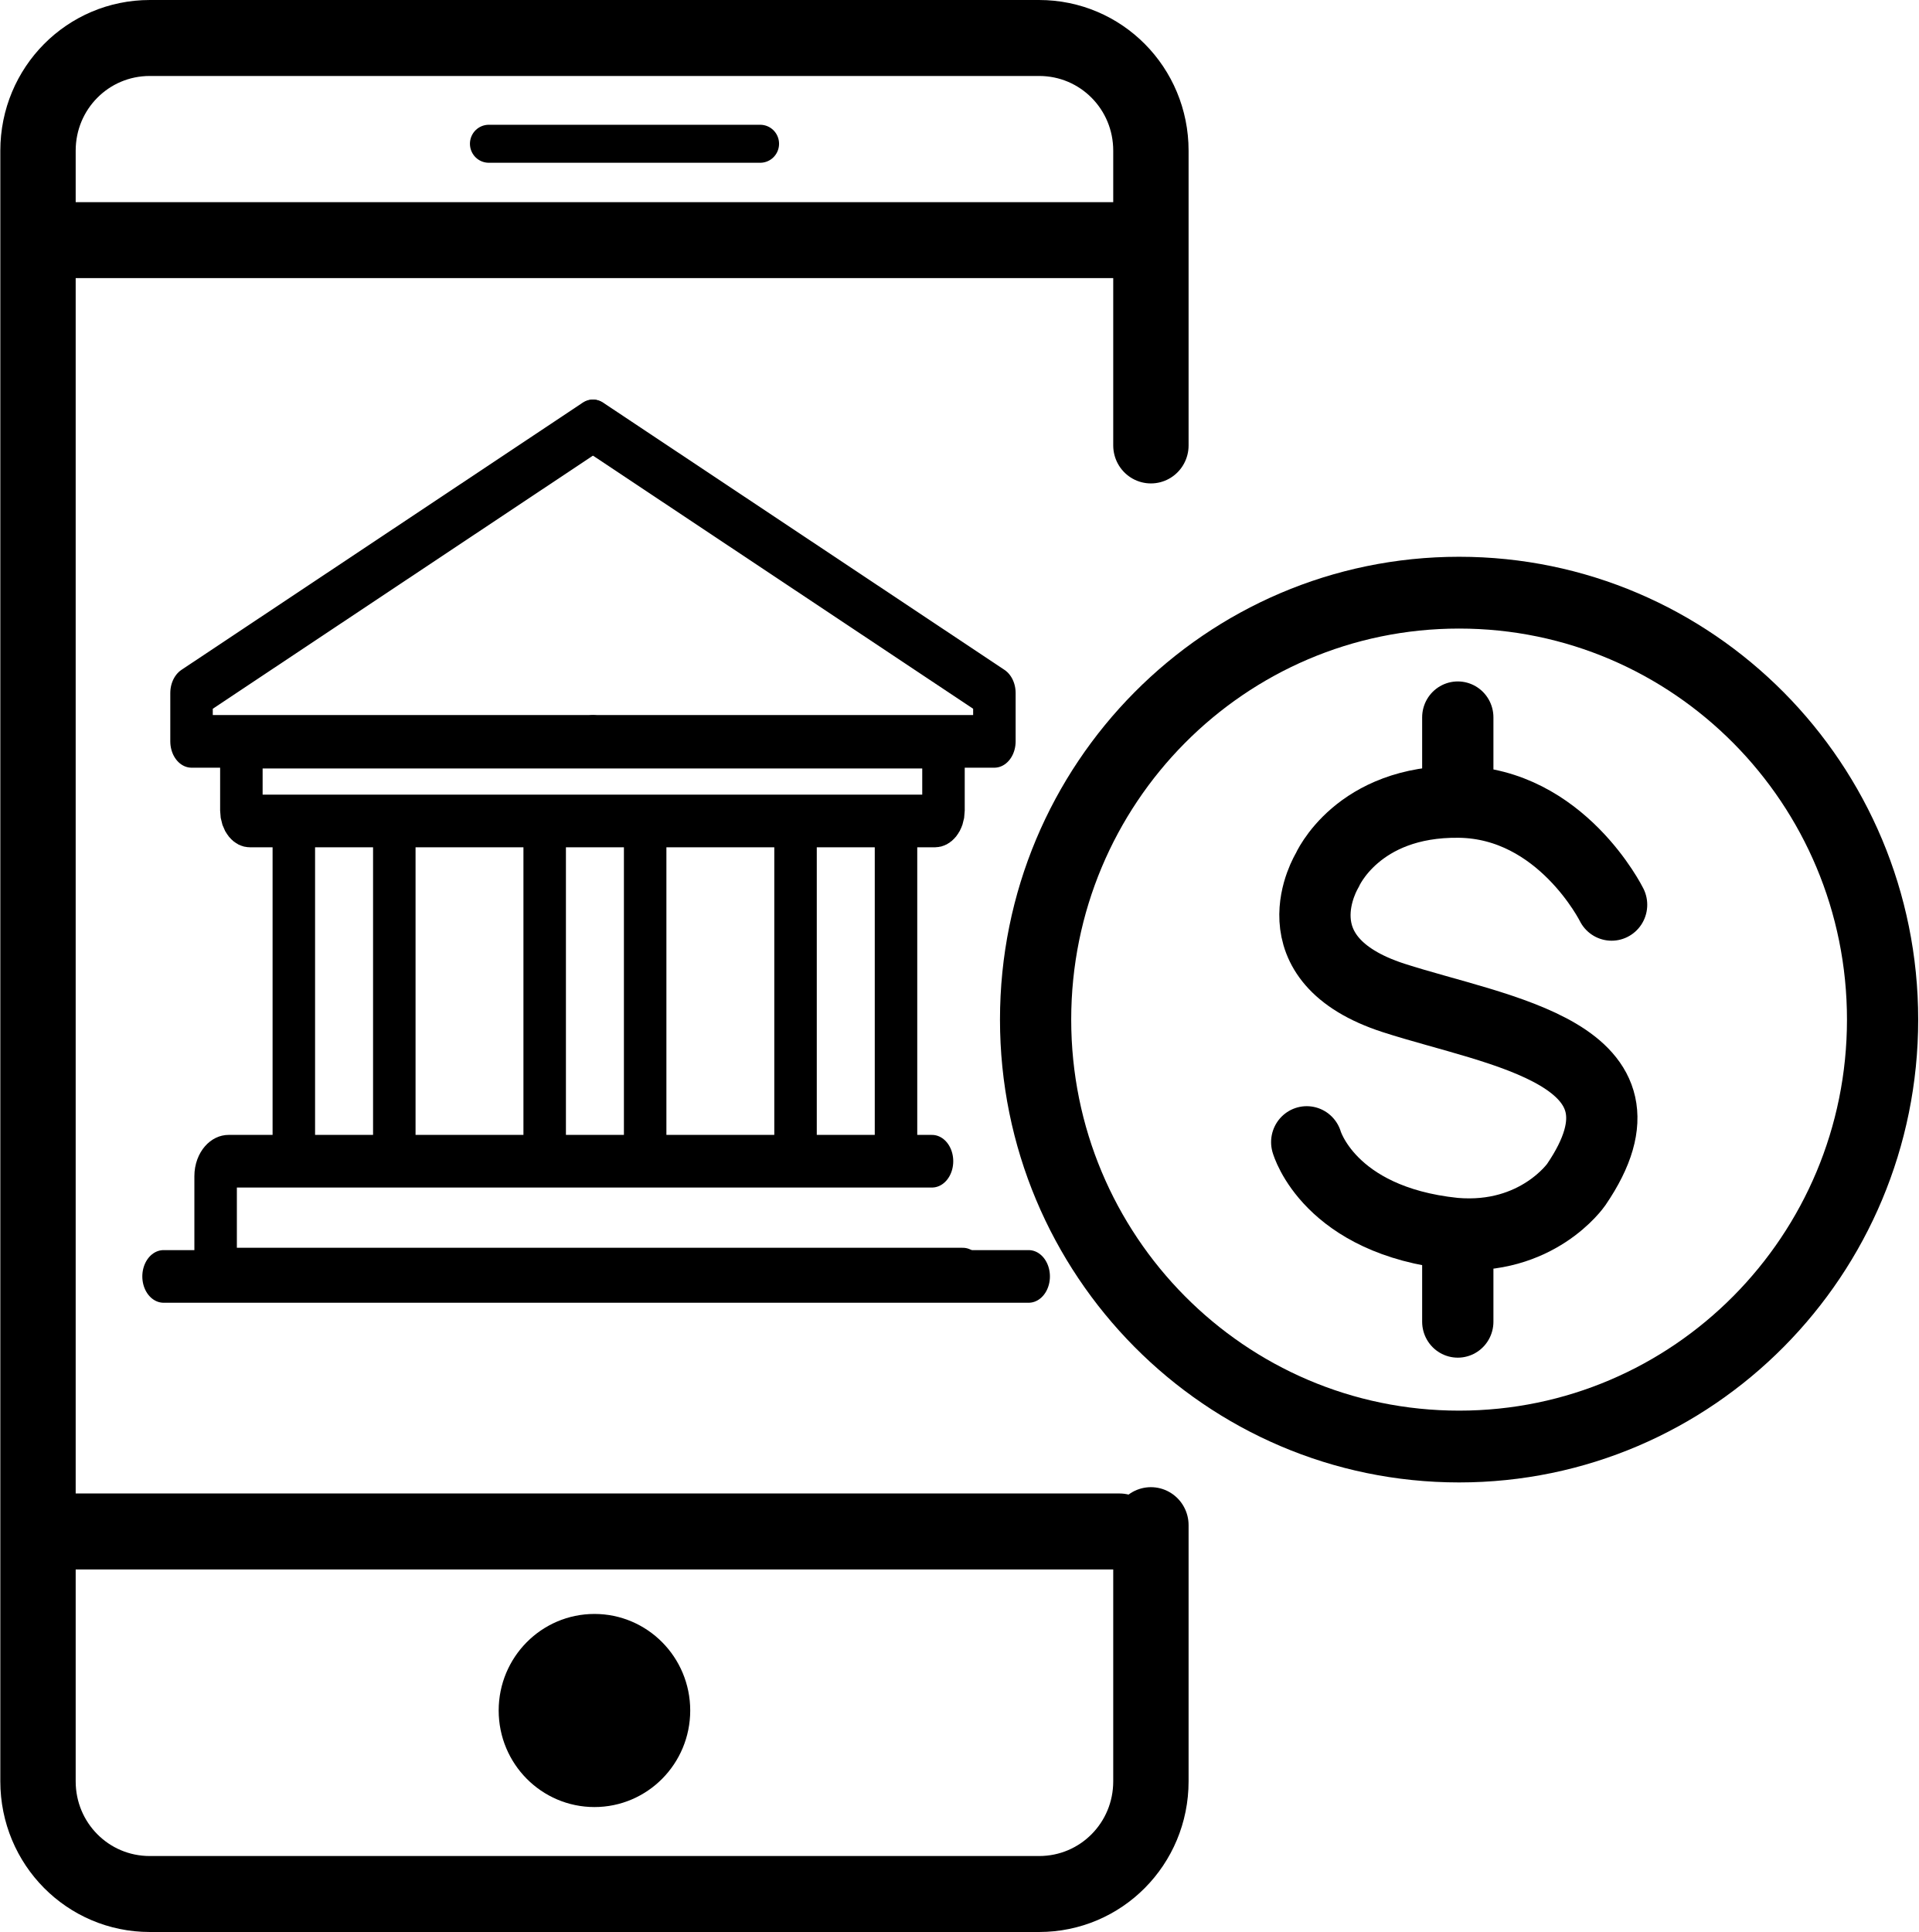
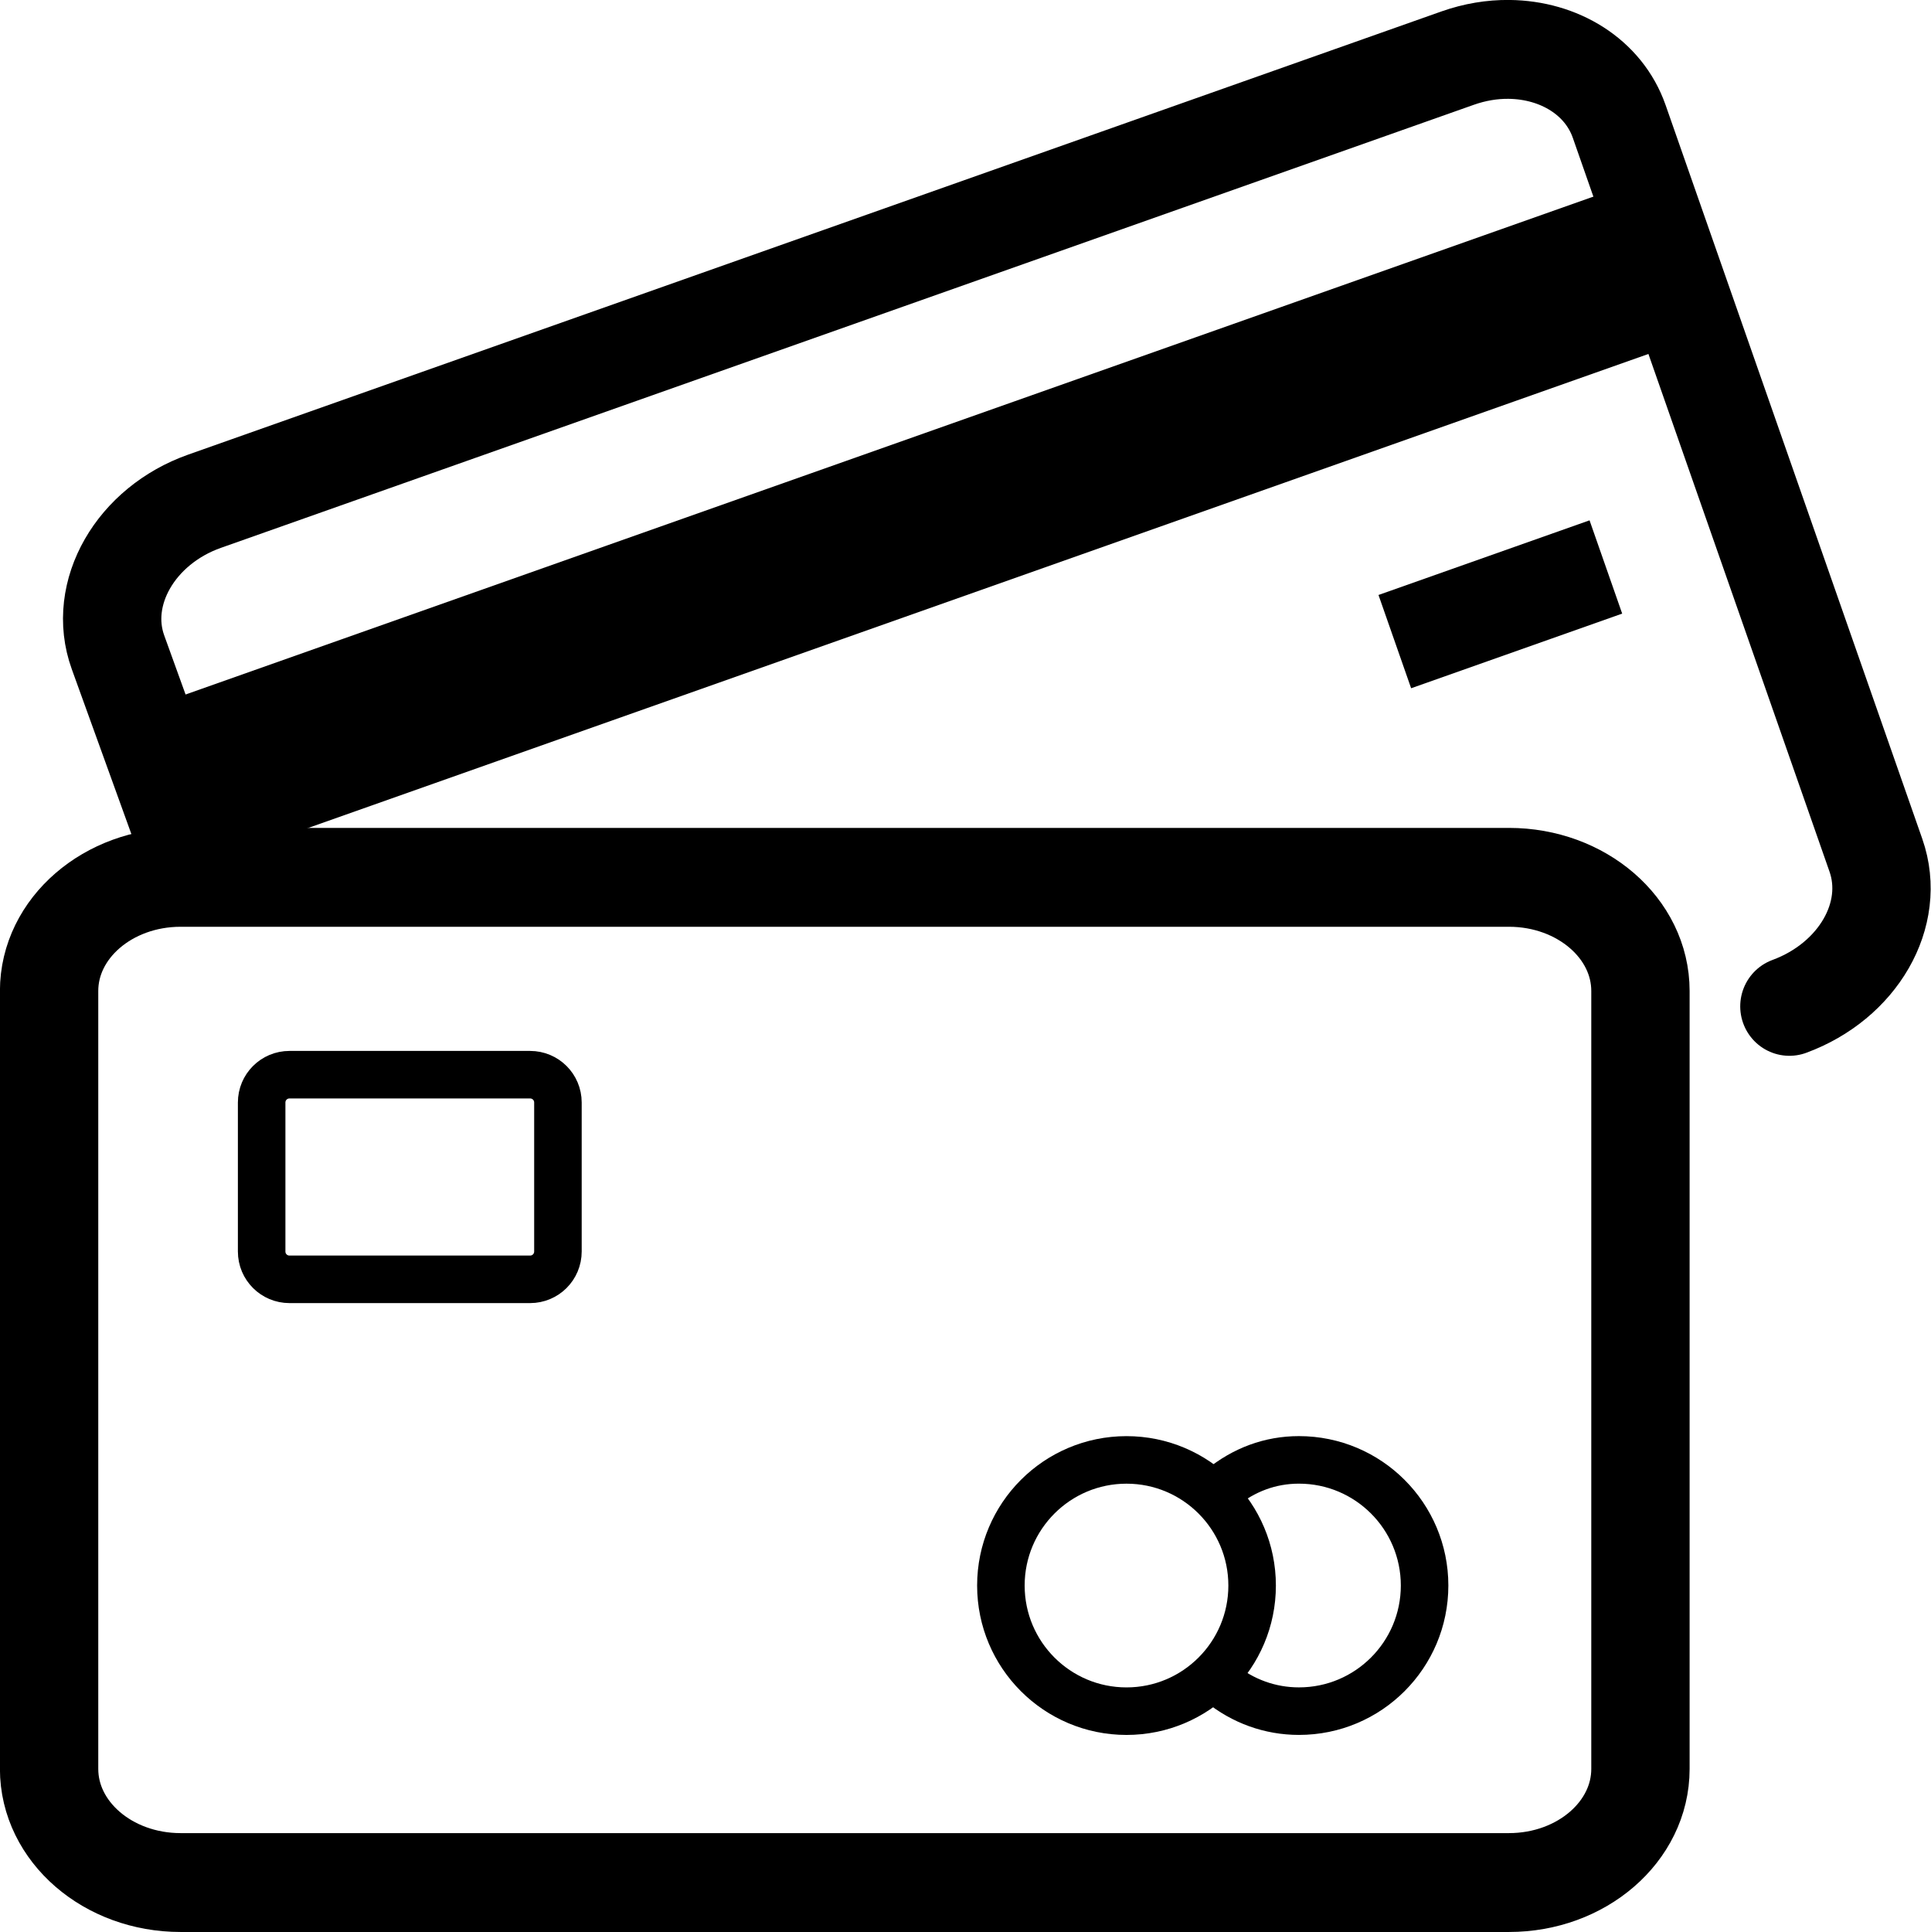
- <svg xmlns="http://www.w3.org/2000/svg" width="2.097in" height="2.112in" viewBox="0 0 53.252 53.651" version="1.1" id="svg1" xml:space="preserve">
+ <svg xmlns="http://www.w3.org/2000/svg" width="35.424mm" height="35.442mm" viewBox="0 0 35.424 35.442" version="1.1" id="svg1" xml:space="preserve">
  <defs id="defs1" />
-   <g id="g934" transform="matrix(0.2645833,0,0,0.2645833,-2487.215,-1221.317)">
-     <g id="g604" transform="matrix(5.252334,0,0,5.252334,-21862.282,-1459.823)">
-       <g id="g441" transform="matrix(0.317944,0,0,0.320549,5404.299,766.4276)" style="stroke:#000000;stroke-width:4.736;stroke-dasharray:none;stroke-opacity:1">
-         <path id="path435" style="fill:none;stroke:#000000;stroke-width:4.736;stroke-linecap:round;stroke-linejoin:round;stroke-dasharray:none;stroke-opacity:1" d="m 1795.475,1312.857 c 0,5.323 0,15.969 0,15.969 0,3.892 -3.133,7.025 -7.025,7.025 h -55.891 c -3.892,0 -7.025,-3.133 -7.025,-7.025 v -101.653 c 0,-3.892 3.133,-7.025 7.025,-7.025 h 55.891 c 3.892,0 7.025,3.133 7.025,7.025 v 18.375" />
-         <path style="fill:none;fill-opacity:1;stroke:#000000;stroke-width:4.736;stroke-linecap:round;stroke-linejoin:round;stroke-dasharray:none;stroke-opacity:1" d="m 1726.504,1232.75 h 67.75" id="path439" />
-         <path style="fill:none;fill-opacity:1;stroke:#000000;stroke-width:4.736;stroke-linecap:round;stroke-linejoin:round;stroke-dasharray:none;stroke-opacity:1" d="m 1726.504,1313.25 h 67" id="path440" />
-         <path style="fill:none;fill-opacity:1;stroke:#000000;stroke-width:2.368;stroke-linecap:round;stroke-linejoin:round;stroke-dasharray:none;stroke-opacity:1" d="m 1753.863,1226.742 h 17.059" id="path441" />
-         <circle style="fill:#000000;fill-opacity:1;stroke:#000000;stroke-width:3.552;stroke-linecap:round;stroke-linejoin:round;stroke-dasharray:none;stroke-opacity:1" id="circle441" cx="1760.504" cy="1324.411" r="4.243" />
+   <g id="g186-9" transform="matrix(0.2645833,0,0,0.2645833,-499.9881,-1121.806)">
+     <g id="g635" transform="matrix(1.942043,0,0,1.942043,-5618.618,530.2992)">
+       <g id="g634">
+         <g id="g437" transform="matrix(-1.722513,0.6091081,-0.6059131,-1.731596,14779.603,395.7824)" style="stroke-width:1.923;stroke-dasharray:none">
+           <path id="rect1" style="fill:none;stroke:#000000;stroke-linecap:round;stroke-linejoin:round" d="m 5885.352,1174.937 c -1.425,0.019 -2.571,0.987 -2.571,2.211 l -8e-4,15.13 c 0,0.918 0.646,1.702 1.569,2.037 0.308,0.112 0.647,0.173 1.003,0.173 l 25.975,7e-4 c 1.425,0 2.584,-0.987 2.571,-2.211 l -0.036,-3.498" />
+           <g id="g380" style="stroke-width:1.923;stroke-dasharray:none" transform="translate(0,7.247844)">
+             <path style="fill:#000000;fill-opacity:1;stroke:none;stroke-width:2.612;stroke-linecap:round;stroke-linejoin:round;stroke-dasharray:none;stroke-opacity:1" d="m 5882.763,1180.574 h 30.972 v 3.244 h -30.984 z" id="path379" />
+           </g>
+           <g id="g422" transform="translate(70.71068,-0.5303301)" style="stroke-width:1.923;stroke-dasharray:none">
+             <g id="g398" transform="translate(11.40625)" style="stroke-width:1.923;stroke-dasharray:none" />
+             <path style="fill:none;fill-opacity:1;stroke:#000000;stroke-width:1.923;stroke-linecap:butt;stroke-linejoin:round;stroke-dasharray:none;stroke-opacity:1" d="m 5815.191,1184.72 h 4.375" id="path404" />
+           </g>
+         </g>
+         <g id="g528" transform="matrix(1.825974,0,0,1.835603,-6873.844,-215.2429)" style="stroke-width:1.923;stroke-dasharray:none">
+           <rect style="fill:none;fill-opacity:1;stroke:#000000;stroke-width:1.923;stroke-linecap:round;stroke-linejoin:round;stroke-dasharray:none;stroke-opacity:1" id="rect437" width="31.118" height="19.551" x="5882.78" y="1174.937" rx="2.571" ry="2.21" />
+           <g id="g480" style="stroke-width:1.923;stroke-dasharray:none" transform="translate(0,7.247844)" />
+           <g id="g527" transform="translate(70.71068,-0.5303301)" style="stroke-width:1.923;stroke-dasharray:none">
+             <g id="g526" transform="translate(11.40625)" style="stroke-width:1.923;stroke-dasharray:none" />
+           </g>
+         </g>
      </g>
-       <g id="g447" transform="matrix(1.735442,0,0,1.749661,-6727.153,880.9356)" style="stroke:#000000;stroke-width:0.82;stroke-dasharray:none;stroke-opacity:1">
-         <g id="g445" transform="matrix(0.9077534,0,0,0.9077534,1815.801,-1192.373)" style="stroke:#000000;stroke-width:0.904;stroke-dasharray:none;stroke-opacity:1">
-           <path style="fill:none;stroke:#000000;stroke-width:0.904;stroke-linecap:round;stroke-linejoin:round;stroke-dasharray:none;stroke-opacity:1" d="m 6068.67,1498.607 c 0,0 -0.639,-1.278 -1.933,-1.295 -1.295,-0.017 -1.675,0.863 -1.675,0.863 0,0 -0.691,1.113 0.846,1.605 1.331,0.426 3.453,0.691 2.313,2.348 0,0 -0.492,0.708 -1.545,0.617 -1.593,-0.164 -1.873,-1.152 -1.873,-1.152" id="path442" />
-           <path style="fill:none;stroke:#000000;stroke-width:0.904;stroke-linecap:round;stroke-linejoin:round;stroke-dasharray:none;stroke-opacity:1" d="m 6066.719,1502.85 v 1.003" id="path443" />
-           <path style="fill:none;stroke:#000000;stroke-width:0.904;stroke-linecap:round;stroke-linejoin:round;stroke-dasharray:none;stroke-opacity:1" d="m 6066.719,1496.249 v 1.045" id="path444" />
-         </g>
-         <circle style="fill:none;stroke:#000000;stroke-width:0.82;stroke-linecap:round;stroke-linejoin:round;stroke-dasharray:none;stroke-opacity:1" id="circle445" cx="7322.901" cy="169.304" r="4.876" />
-       </g>
-       <g id="g417" transform="matrix(0.07338283,0,0,0.09090381,5604.637,1071.385)" style="stroke:#000000;stroke-width:11.569;stroke-dasharray:none;stroke-opacity:1">
-         <g id="g410" transform="translate(0,14.76283)" style="stroke:#000000;stroke-width:11.569;stroke-dasharray:none;stroke-opacity:1">
-           <path id="rect409" style="fill:none;stroke-width:11.569;stroke-linecap:round;stroke-linejoin:round;stroke-dasharray:none" d="m 4803.795,1087.846 h 186.607 c 1.266,0 2.285,1.019 2.285,2.285 v 12.754 c 0,1.266 -1.019,2.285 -2.285,2.285 h -186.607 c -1.266,0 -2.285,-1.019 -2.285,-2.285 v -12.754 c 0,-1.266 1.019,-2.285 2.285,-2.285 z" />
-           <path style="fill:none;fill-opacity:1;stroke:#000000;stroke-width:11.569;stroke-linecap:round;stroke-linejoin:round;stroke-dasharray:none;stroke-opacity:1" d="m 4897.315,1018.325 109.233,58.718 v 10.628 h -109.235" id="path409-2" />
-           <path style="fill:none;fill-opacity:1;stroke:#000000;stroke-width:11.569;stroke-linecap:round;stroke-linejoin:round;stroke-dasharray:none;stroke-opacity:1" d="m 4897.172,1018.325 -109.233,58.718 v 10.628 h 109.235" id="path410-8" />
-         </g>
-         <g id="g416" style="stroke:#000000;stroke-width:11.569;stroke-dasharray:none;stroke-opacity:1">
-           <path style="fill:none;fill-opacity:1;stroke:#000000;stroke-width:11.569;stroke-linecap:round;stroke-linejoin:round;stroke-dasharray:none;stroke-opacity:1" d="m 4843.152,1121.592 v 72.943" id="path411-6" />
-           <path style="fill:none;fill-opacity:1;stroke:#000000;stroke-width:11.569;stroke-linecap:round;stroke-linejoin:round;stroke-dasharray:none;stroke-opacity:1" d="m 4815.793,1121.592 v 72.943" id="path412-8" />
-           <path style="fill:none;fill-opacity:1;stroke:#000000;stroke-width:11.569;stroke-linecap:round;stroke-linejoin:round;stroke-dasharray:none;stroke-opacity:1" d="m 4911.456,1121.592 v 72.943" id="path413-0" />
-           <path style="fill:none;fill-opacity:1;stroke:#000000;stroke-width:11.569;stroke-linecap:round;stroke-linejoin:round;stroke-dasharray:none;stroke-opacity:1" d="m 4884.097,1121.592 v 72.943" id="path414-0" />
-           <path style="fill:none;fill-opacity:1;stroke:#000000;stroke-width:11.569;stroke-linecap:round;stroke-linejoin:round;stroke-dasharray:none;stroke-opacity:1" d="m 4979.76,1121.592 v 72.943" id="path415-8" />
-           <path style="fill:none;fill-opacity:1;stroke:#000000;stroke-width:11.569;stroke-linecap:round;stroke-linejoin:round;stroke-dasharray:none;stroke-opacity:1" d="m 4952.402,1121.592 v 72.943" id="path416-5" />
-         </g>
-         <path id="rect416" style="fill:none;stroke-width:11.569;stroke-linecap:round;stroke-linejoin:round;stroke-dasharray:none" d="m 4997.944,1219.538 h -199.917 c -1.955,0 -3.529,-1.46 -3.529,-3.273 v -18.267 c 0,-1.813 1.574,-3.273 3.529,-3.273 h 191.534" />
-         <path style="fill:none;fill-opacity:1;stroke:#000000;stroke-width:11.569;stroke-linecap:round;stroke-linejoin:round;stroke-dasharray:none;stroke-opacity:1" d="m 4780.322,1220.05 h 235.562" id="path417-4" />
+       <path id="rect530" style="fill:none;stroke:#000000;stroke-width:1.697;stroke-linecap:round;stroke-dasharray:none" d="m 3876.542,1948.521 h 8.591 c 0.55,0 0.994,0.443 0.994,0.994 v 5.318 c 0,0.55 -0.443,0.994 -0.994,0.994 h -8.591 c -0.55,0 -0.994,-0.443 -0.994,-0.994 v -5.318 c 0,-0.55 0.443,-0.994 0.994,-0.994 z" />
+       <g id="g568" transform="matrix(0.9412939,0,0,0.9412939,242.4882,218.1515)">
+         <circle style="fill:none;stroke:#000000;stroke-width:1.803;stroke-linecap:round;stroke-dasharray:none;stroke-opacity:1" id="path535" cx="3892.451" cy="1857.664" r="4.765" />
+         <path id="circle535" style="fill:none;stroke:#000000;stroke-width:1.803;stroke-linecap:round;stroke-dasharray:none" d="m 3896.015,1861.362 c 0.849,0.69 1.883,1.066 2.977,1.066 2.632,5e-4 4.766,-2.133 4.766,-4.766 -5e-4,-2.631 -2.134,-4.764 -4.766,-4.764 -1.094,10e-5 -2.088,0.377 -2.938,1.067" />
      </g>
    </g>
  </g>
</svg>
